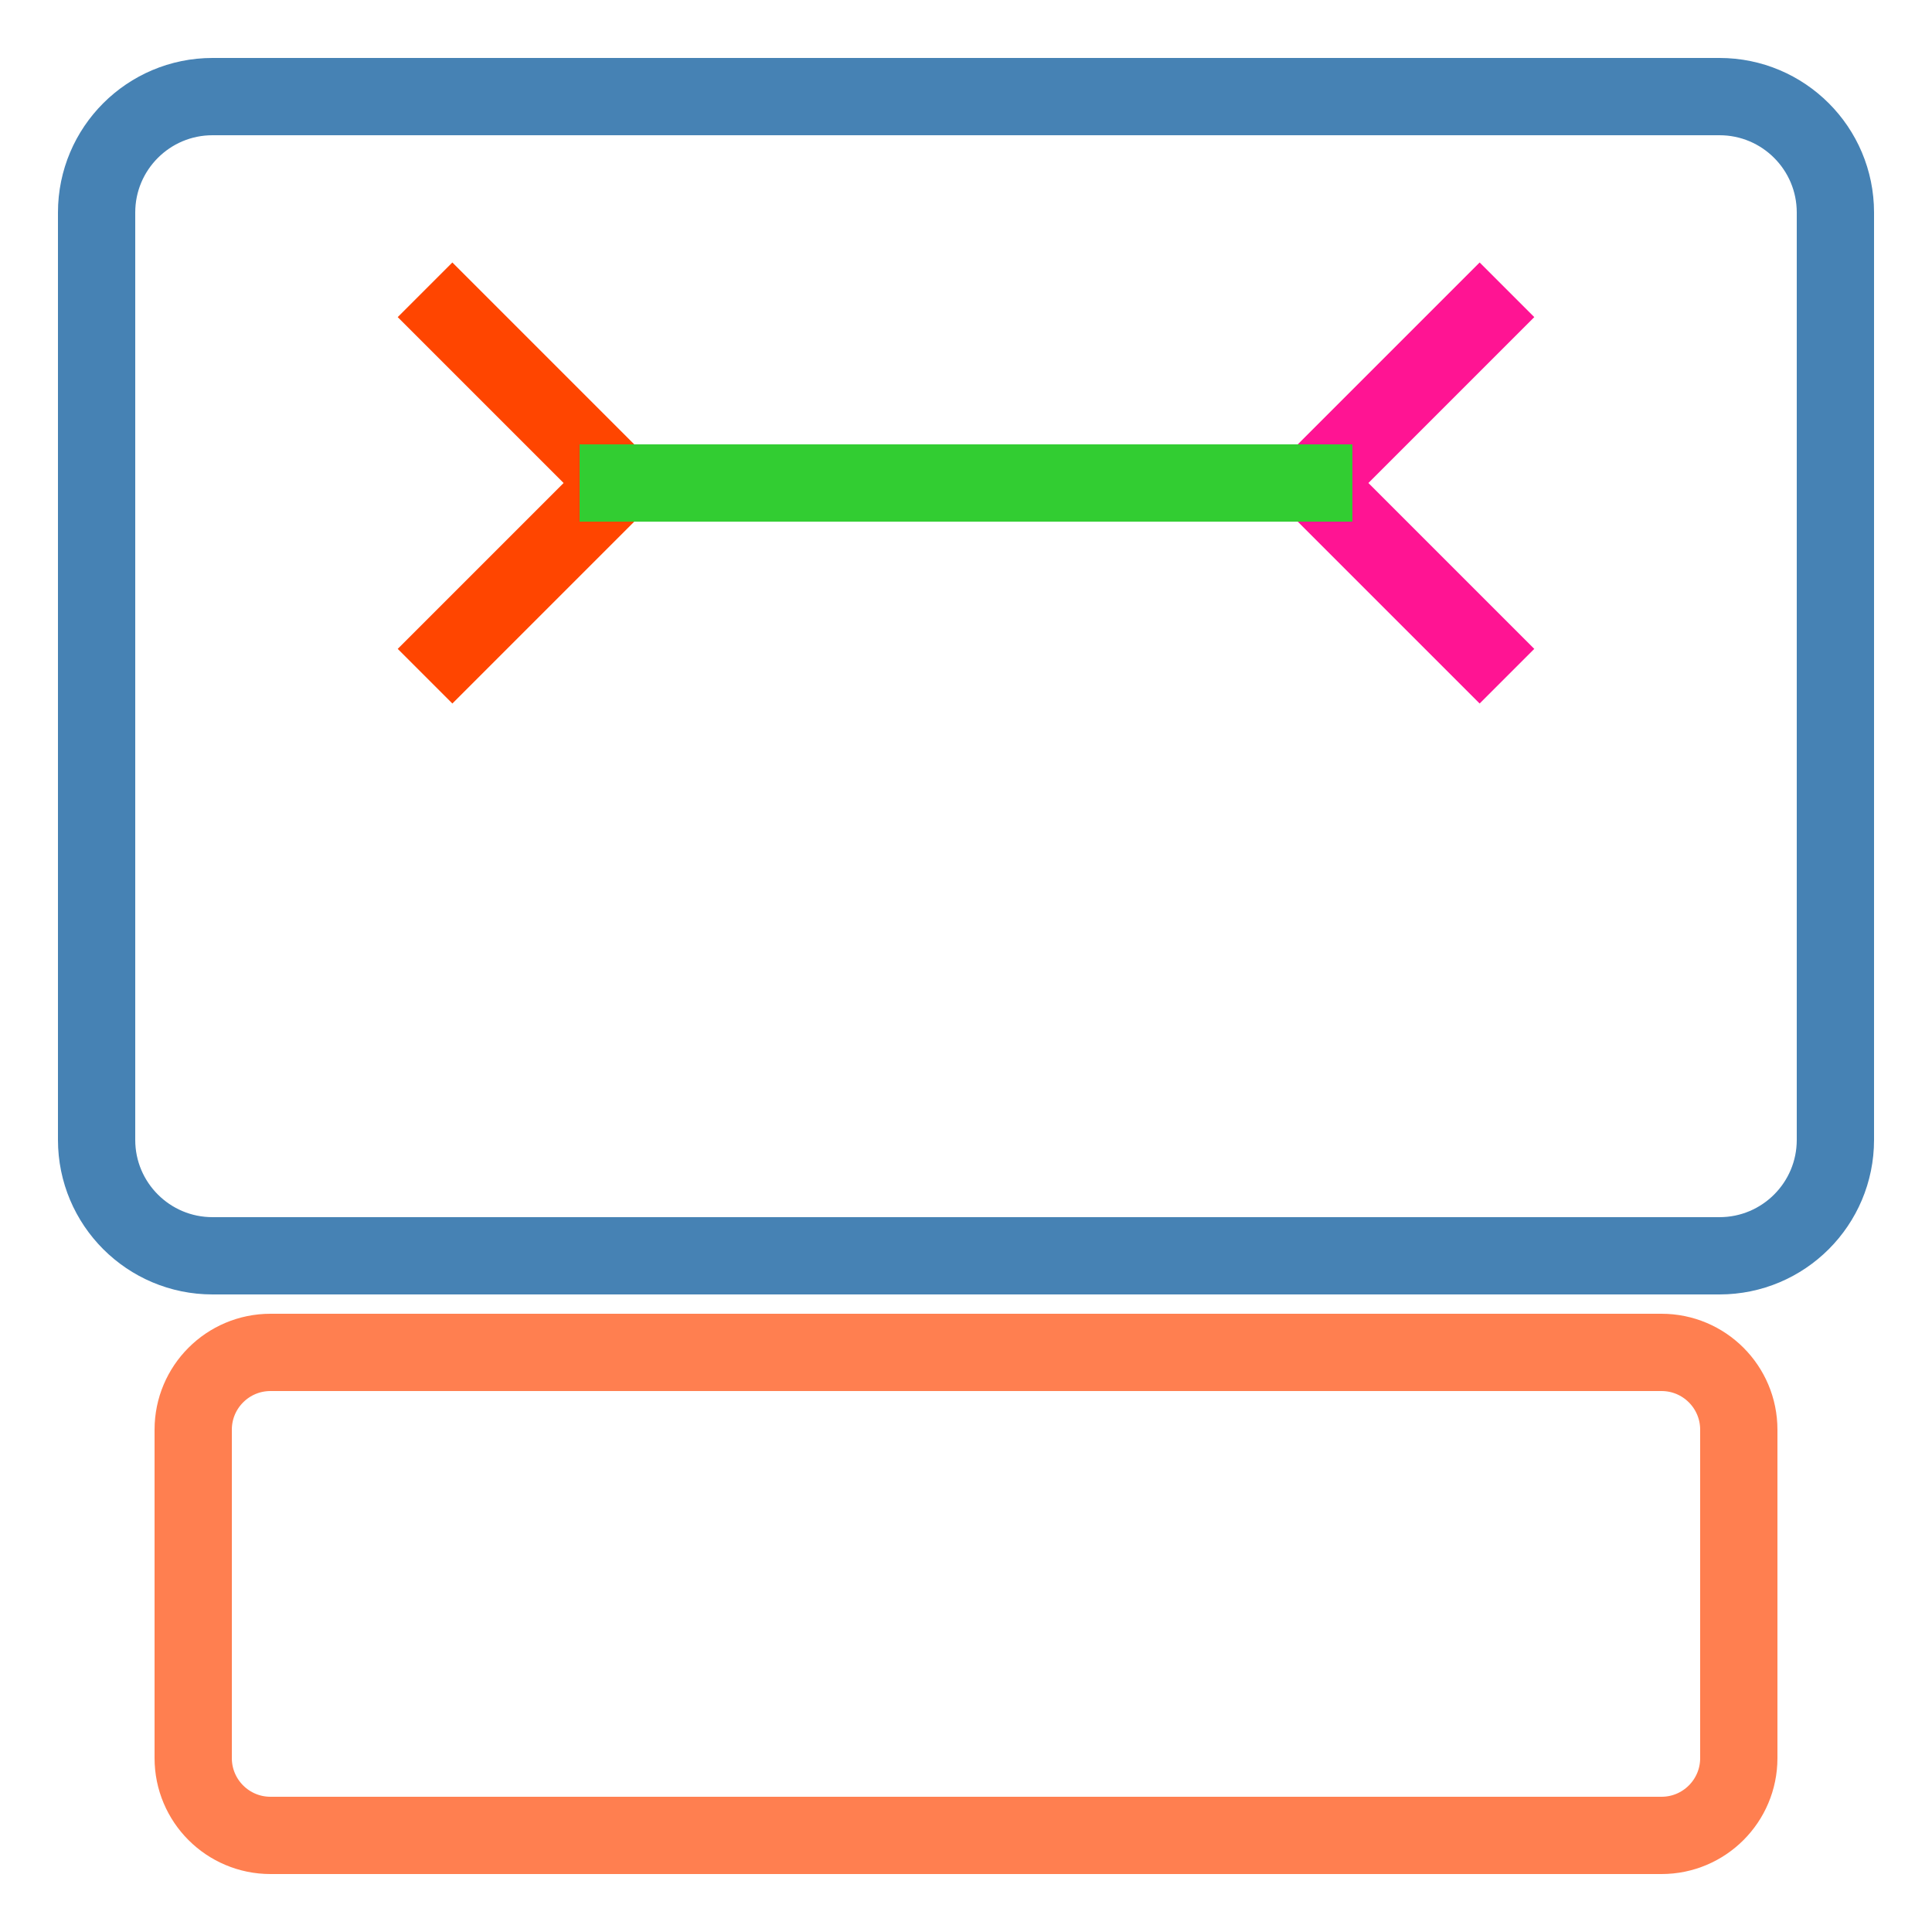
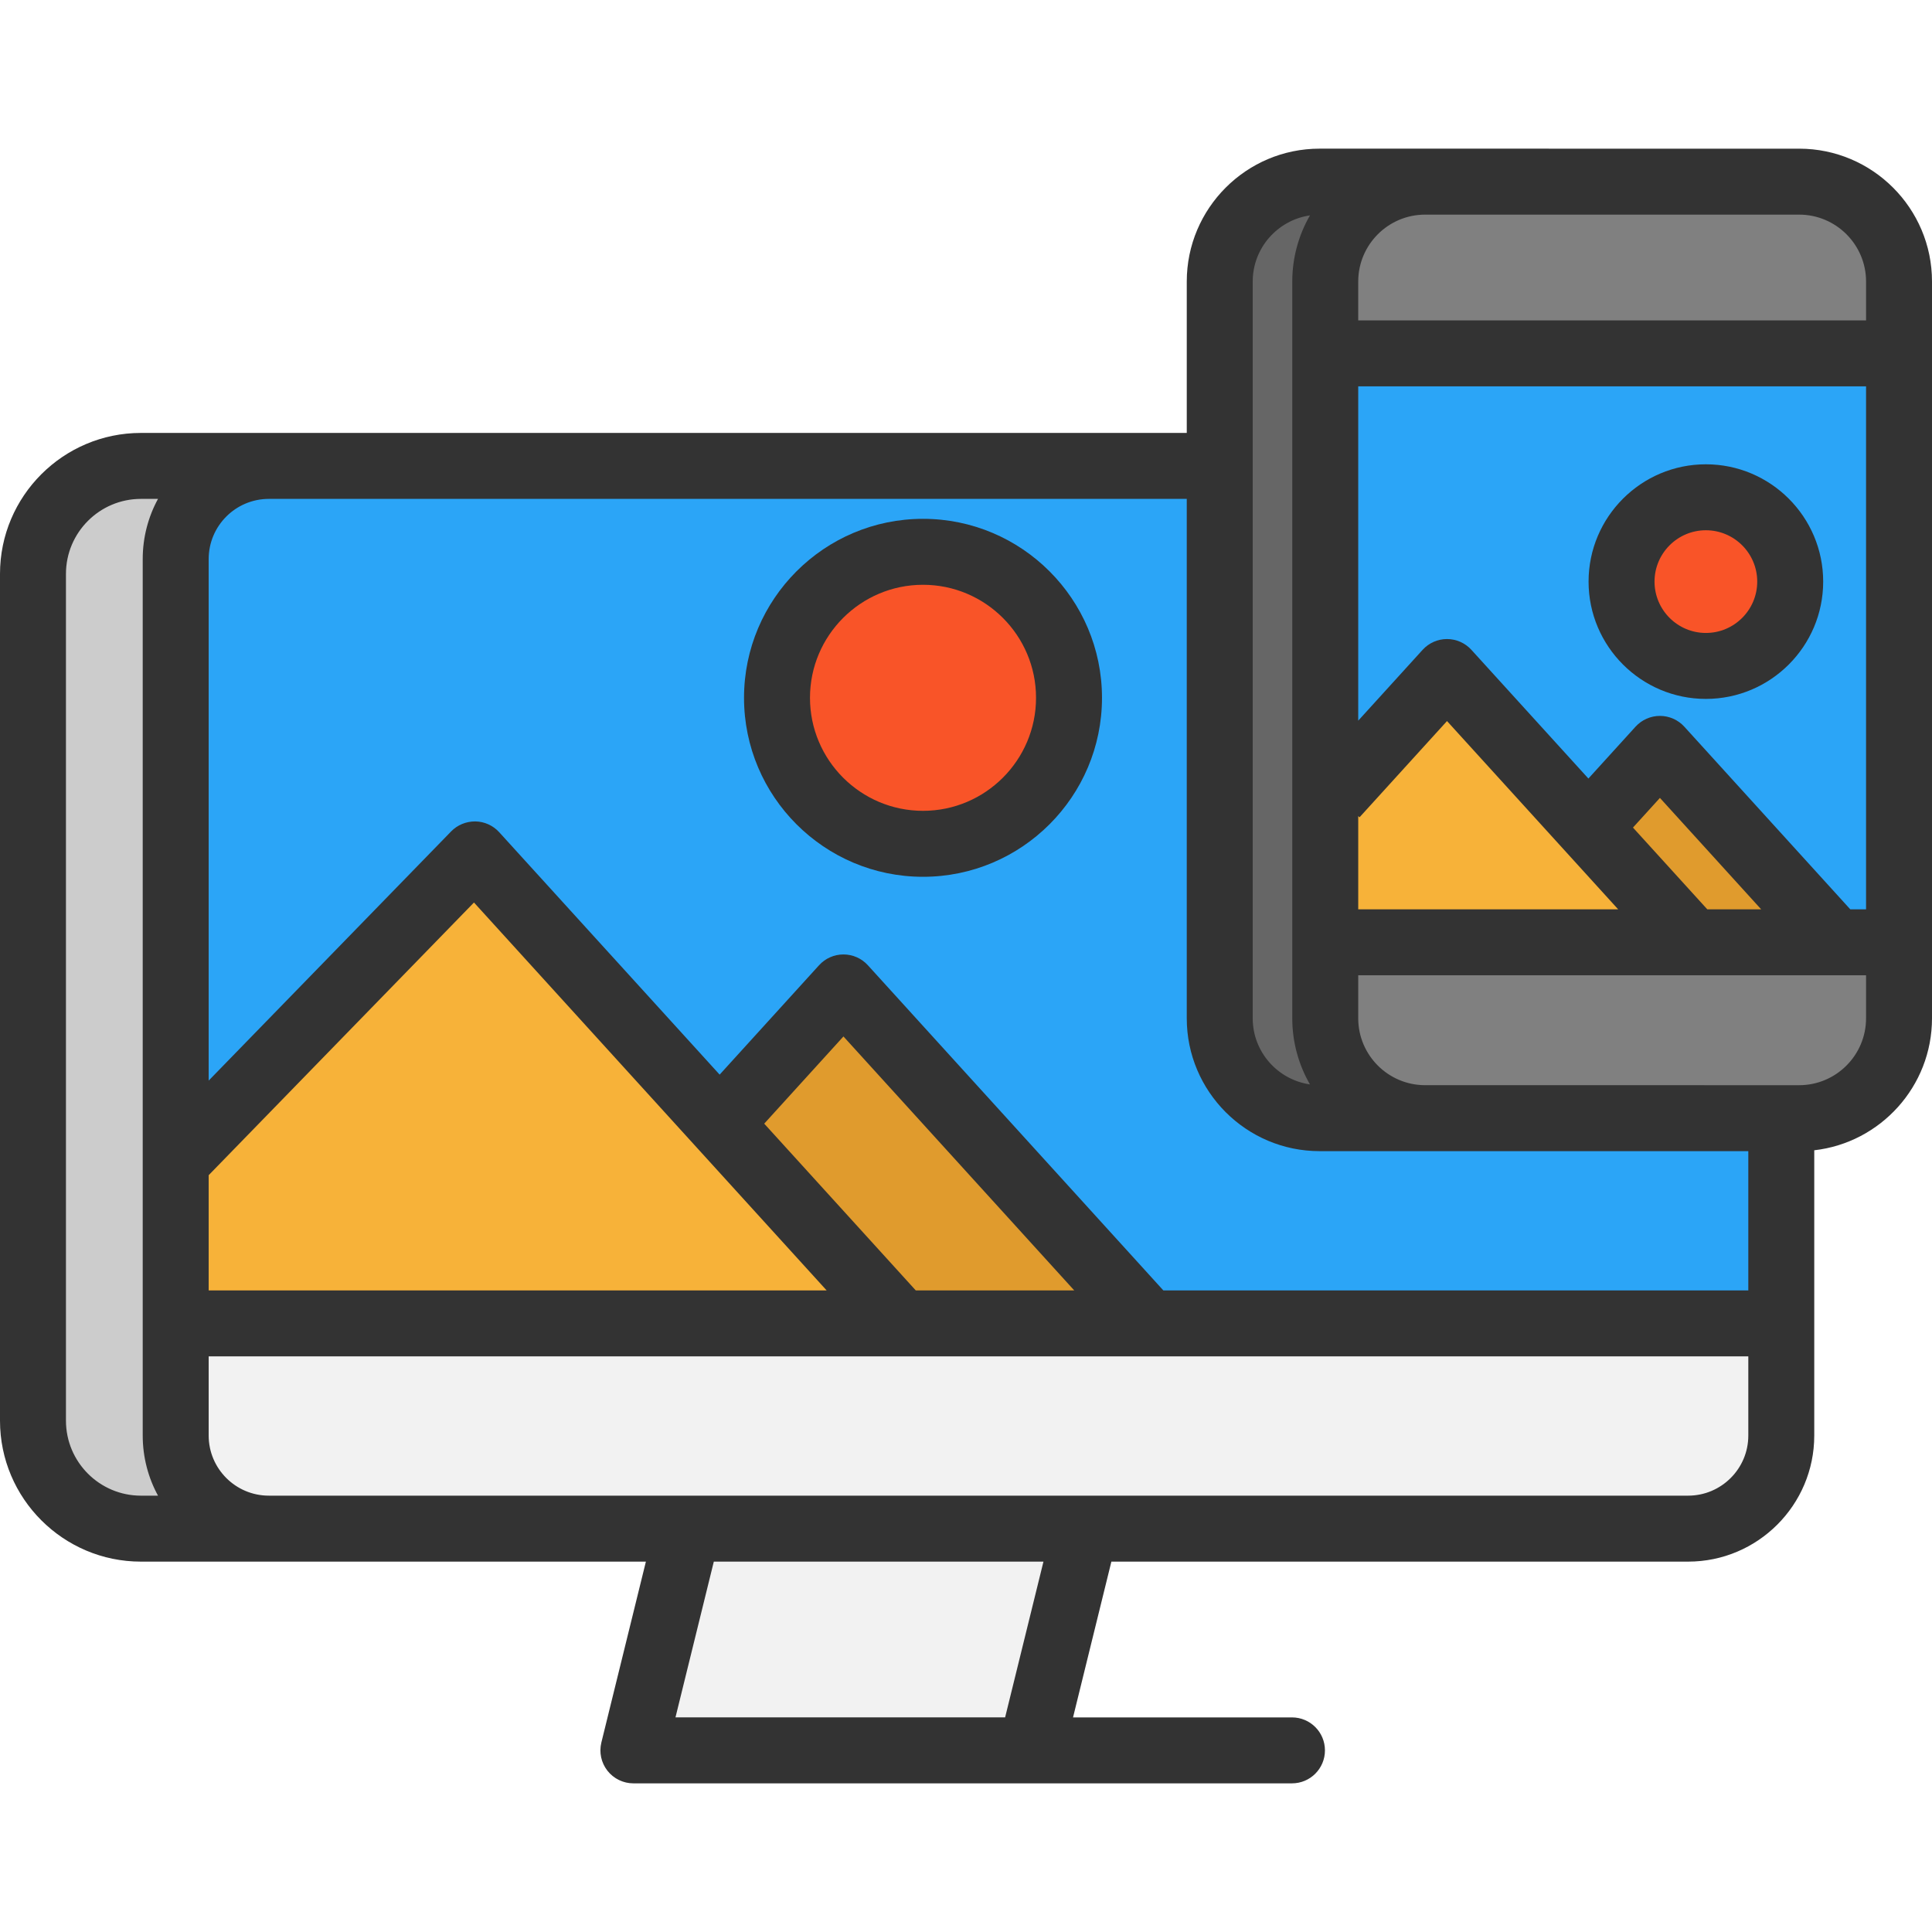
- <svg xmlns="http://www.w3.org/2000/svg" width="100" height="100" viewBox="0 0 100 100">
-   <g fill="none" stroke-width="4">
-     <rect x="5" y="5" width="90" height="60" rx="6" stroke="#4682b4" />
-     <rect x="10" y="70" width="80" height="25" rx="4" stroke="#ff7f50" />
-     <path d="M22 15l10 10-10 10" stroke="#ff4500" />
-     <path d="M78 15l-10 10 10 10" stroke="#ff1493" />
-     <path d="M30 25h40" stroke="#32cd32" />
+ <svg xmlns="http://www.w3.org/2000/svg" height="800px" width="800px" version="1.1" id="Layer_1" viewBox="0 0 511.996 511.996" xml:space="preserve">
+   <polygon style="fill:#F2F2F2;" points="287.676,405.104 273.215,463.868 167.852,463.868 182.325,405.104 " />
+   <path style="fill:#666666;" d="M349.703,48.138h27.966c-14.612,0-26.463,11.851-26.463,26.463v19.04v117.062v39.013v20.147  c0,14.612,11.851,26.463,26.463,26.463h-27.966c-14.612,0-26.463-11.851-26.463-26.463V123.472V74.613  C323.24,59.989,335.09,48.138,349.703,48.138z" />
+   <g>
+     <path style="fill:#808080;" d="M503.261,74.601v19.04H351.206v-19.04c0-14.612,11.851-26.463,26.463-26.463h71.162h27.966   C491.41,48.138,503.261,59.989,503.261,74.601z" />
+     <path style="fill:#808080;" d="M486.469,249.716h16.791v20.147c0,14.612-11.851,26.463-26.463,26.463h-4.743h-23.224h-71.162   c-14.612,0-26.463-11.851-26.463-26.463v-20.147h97.369L486.469,249.716L486.469,249.716z" />
+   </g>
+   <polygon style="fill:#E09B2D;" points="439.894,198.457 486.469,249.716 448.575,249.716 420.947,219.315 " />
+   <polygon style="fill:#F7B239;" points="420.947,219.315 448.575,249.716 351.206,249.716 351.206,210.703 353.828,210.703   383.472,178.099 " />
+   <path style="fill:#F95428;" d="M452.071,131.78c12.34,0,22.35,10.01,22.35,22.35c0,12.34-10.01,22.35-22.35,22.35  s-22.35-10.01-22.35-22.35C429.721,141.79,439.731,131.78,452.071,131.78z" />
+   <g>
+     <path style="fill:#2BA5F7;" d="M503.261,93.641v156.075h-16.791l-46.575-51.26l-18.947,20.858l-37.475-41.215l-29.644,32.604   h-2.622V93.641H503.261z M474.42,154.13c0-12.34-10.01-22.35-22.35-22.35s-22.35,10.01-22.35,22.35   c0,12.34,10.01,22.35,22.35,22.35S474.42,166.47,474.42,154.13z" />
+     <path style="fill:#2BA5F7;" d="M472.055,296.327v54.394H304.432l-80.904-89.049l-32.814,36.111l-64.893-71.361L46.56,307.886   V148.152c0-13.634,11.058-24.68,24.68-24.68h8.658h182.165h61.176v146.392c0,14.612,11.851,26.463,26.463,26.463h27.966h71.162   H472.055L472.055,296.327z M283.294,184.928c0-21.371-17.316-38.698-38.687-38.698s-38.698,17.327-38.698,38.698   s17.327,38.687,38.698,38.687S283.294,206.299,283.294,184.928z" />
+   </g>
+   <path style="fill:#F95428;" d="M244.608,146.23c21.371,0,38.687,17.327,38.687,38.698s-17.316,38.687-38.687,38.687  s-38.698-17.316-38.698-38.687S223.237,146.23,244.608,146.23z" />
+   <polygon style="fill:#E09B2D;" points="223.528,261.672 304.432,350.721 238.828,350.721 190.715,297.783 " />
+   <polygon style="fill:#F7B239;" points="190.715,297.783 238.828,350.721 46.56,350.721 46.56,307.886 125.821,226.423 " />
+   <path style="fill:#CCCCCC;" d="M37.355,123.472H71.24c-13.622,0-24.68,11.047-24.68,24.68v159.734v42.835v29.714  c0,13.622,11.058,24.669,24.68,24.669H37.355c-15.801,0-28.619-12.806-28.619-28.607V152.079  C8.736,136.278,21.554,123.472,37.355,123.472z" />
+   <path style="fill:#F2F2F2;" d="M472.055,350.721v29.714c0,13.622-11.047,24.669-24.68,24.669h-41.751H287.676H182.325H79.898H71.24  c-13.622,0-24.68-11.047-24.68-24.669v-29.714h192.268h65.604H472.055z" />
+   <g>
+     <path style="fill:#333333;" d="M244.606,137.494c-26.153,0-47.432,21.278-47.432,47.431s21.278,47.432,47.432,47.432   s47.431-21.278,47.431-47.432S270.759,137.494,244.606,137.494z M244.606,214.877c-16.515,0-29.953-13.437-29.953-29.953   s13.437-29.952,29.953-29.952c16.515,0,29.952,13.437,29.952,29.952S261.12,214.877,244.606,214.877z" />
+     <path style="fill:#333333;" d="M452.072,123.043c-17.141,0-31.087,13.946-31.087,31.087c0,17.141,13.946,31.087,31.087,31.087   c17.141,0,31.087-13.946,31.087-31.087C483.158,136.989,469.212,123.043,452.072,123.043z M452.072,167.738   c-7.503,0-13.608-6.105-13.608-13.608c0-7.503,6.104-13.608,13.608-13.608c7.504,0,13.608,6.105,13.608,13.608   C465.679,161.634,459.575,167.738,452.072,167.738z" />
+     <path style="fill:#333333;" d="M476.794,39.399l-127.09-0.005c-19.411,0-35.202,15.797-35.202,35.214v40.122h-52.404   c-0.012,0-0.022-0.001-0.034-0.001H71.242c-0.022,0-0.044,0.001-0.068,0.001H37.35C16.755,114.73,0,131.486,0,152.08v224.414   c0,20.595,16.755,37.35,37.35,37.35h133.817l-11.799,47.928c-0.01,0.041-0.014,0.083-0.023,0.124   c-0.048,0.21-0.086,0.423-0.119,0.639c-0.016,0.104-0.035,0.207-0.048,0.312c-0.024,0.207-0.035,0.418-0.044,0.632   c-0.005,0.107-0.015,0.216-0.016,0.324c0,0.021-0.003,0.041-0.003,0.061c0,0.261,0.016,0.519,0.038,0.774   c0.004,0.033,0.001,0.066,0.005,0.099c0.031,0.32,0.083,0.636,0.148,0.946c0.008,0.04,0.021,0.078,0.03,0.119   c0.061,0.267,0.132,0.53,0.216,0.787c0.024,0.073,0.054,0.146,0.08,0.219c0.079,0.22,0.164,0.437,0.26,0.649   c0.04,0.087,0.083,0.174,0.126,0.26c0.096,0.193,0.197,0.383,0.305,0.567c0.054,0.091,0.107,0.181,0.164,0.27   c0.114,0.179,0.237,0.352,0.364,0.522c0.043,0.058,0.079,0.121,0.125,0.179c0.02,0.024,0.043,0.047,0.063,0.071   c0.154,0.192,0.317,0.374,0.486,0.552c0.045,0.048,0.086,0.099,0.133,0.146c0.217,0.218,0.444,0.423,0.683,0.616   c0.063,0.051,0.129,0.096,0.193,0.146c0.182,0.14,0.367,0.275,0.559,0.401c0.083,0.054,0.169,0.103,0.254,0.154   c0.183,0.111,0.369,0.217,0.562,0.313c0.089,0.045,0.178,0.087,0.268,0.129c0.197,0.092,0.396,0.175,0.601,0.252   c0.09,0.034,0.179,0.068,0.269,0.099c0.212,0.072,0.428,0.133,0.646,0.189c0.089,0.023,0.175,0.049,0.263,0.068   c0.231,0.051,0.465,0.09,0.703,0.121c0.079,0.01,0.157,0.027,0.238,0.036c0.315,0.034,0.634,0.055,0.957,0.055h105.359h69.171   c4.828,0,8.739-3.913,8.739-8.739s-3.912-8.739-8.739-8.739h-58.021l10.161-41.278l152.849-0.005   c18.427,0,33.42-14.986,33.42-33.408v-75.6c17.535-1.994,31.204-16.913,31.204-34.972V74.605   C512,55.191,496.206,39.399,476.794,39.399z M494.521,74.605v10.303H359.942V74.605c0-9.774,7.952-17.726,17.727-17.726h99.125   C486.569,56.877,494.521,64.829,494.521,74.605z M359.942,216.27l0.348,0.316l23.179-25.501l45.358,49.893h-68.884V216.27H359.942z    M452.447,240.978l-19.695-21.665l7.142-7.859l26.829,29.523H452.447z M490.341,240.978l-43.979-48.396   c-1.657-1.822-4.006-2.862-6.468-2.862c-2.462,0-4.811,1.039-6.468,2.862l-12.486,13.738l-31.006-34.107   c-1.656-1.821-4.005-2.861-6.467-2.861c-2.461,0-4.81,1.039-6.466,2.862l-17.059,18.768v-88.597H494.52v138.592L490.341,240.978   L490.341,240.978z M331.98,74.609c0-8.911,6.609-16.288,15.175-17.53c-2.978,5.166-4.693,11.147-4.693,17.527V269.86   c0,6.375,1.712,12.355,4.688,17.519c-8.564-1.245-15.171-8.615-15.171-17.519V74.609z M349.704,305.063l113.613,0.003v36.91   H308.303l-78.312-86.178c-1.657-1.822-4.005-2.862-6.468-2.862c-2.462,0-4.811,1.039-6.467,2.862l-26.344,28.987l-58.423-64.245   c-1.622-1.783-3.908-2.818-6.318-2.858c-2.434-0.008-4.731,0.916-6.411,2.644l-64.258,66.043V148.148   c0-8.778,7.133-15.92,15.907-15.938h243.293V269.86C314.501,289.27,330.293,305.063,349.704,305.063z M55.301,311.432l70.306-72.26   l93.467,102.804H55.301V311.432z M242.694,341.976l-40.171-44.199l20.999-23.107l61.163,67.305h-41.991V341.976z M17.479,376.494   V152.08c0-10.957,8.914-19.871,19.871-19.871h4.525c-2.583,4.74-4.053,10.172-4.053,15.938v232.283   c0,5.766,1.469,11.195,4.053,15.934H37.35C26.393,396.365,17.479,387.451,17.479,376.494z M266.364,455.122h-87.358l10.161-41.278   h87.358L266.364,455.122z M447.376,396.361H71.242c-8.79,0-15.941-7.145-15.941-15.929v-20.977h408.016v20.977   C463.317,389.214,456.165,396.361,447.376,396.361z M476.794,287.586l-99.193-0.004c-9.744-0.037-17.66-7.972-17.66-17.724v-11.402   h134.579v11.402C494.521,279.634,486.569,287.586,476.794,287.586z" />
  </g>
</svg>
